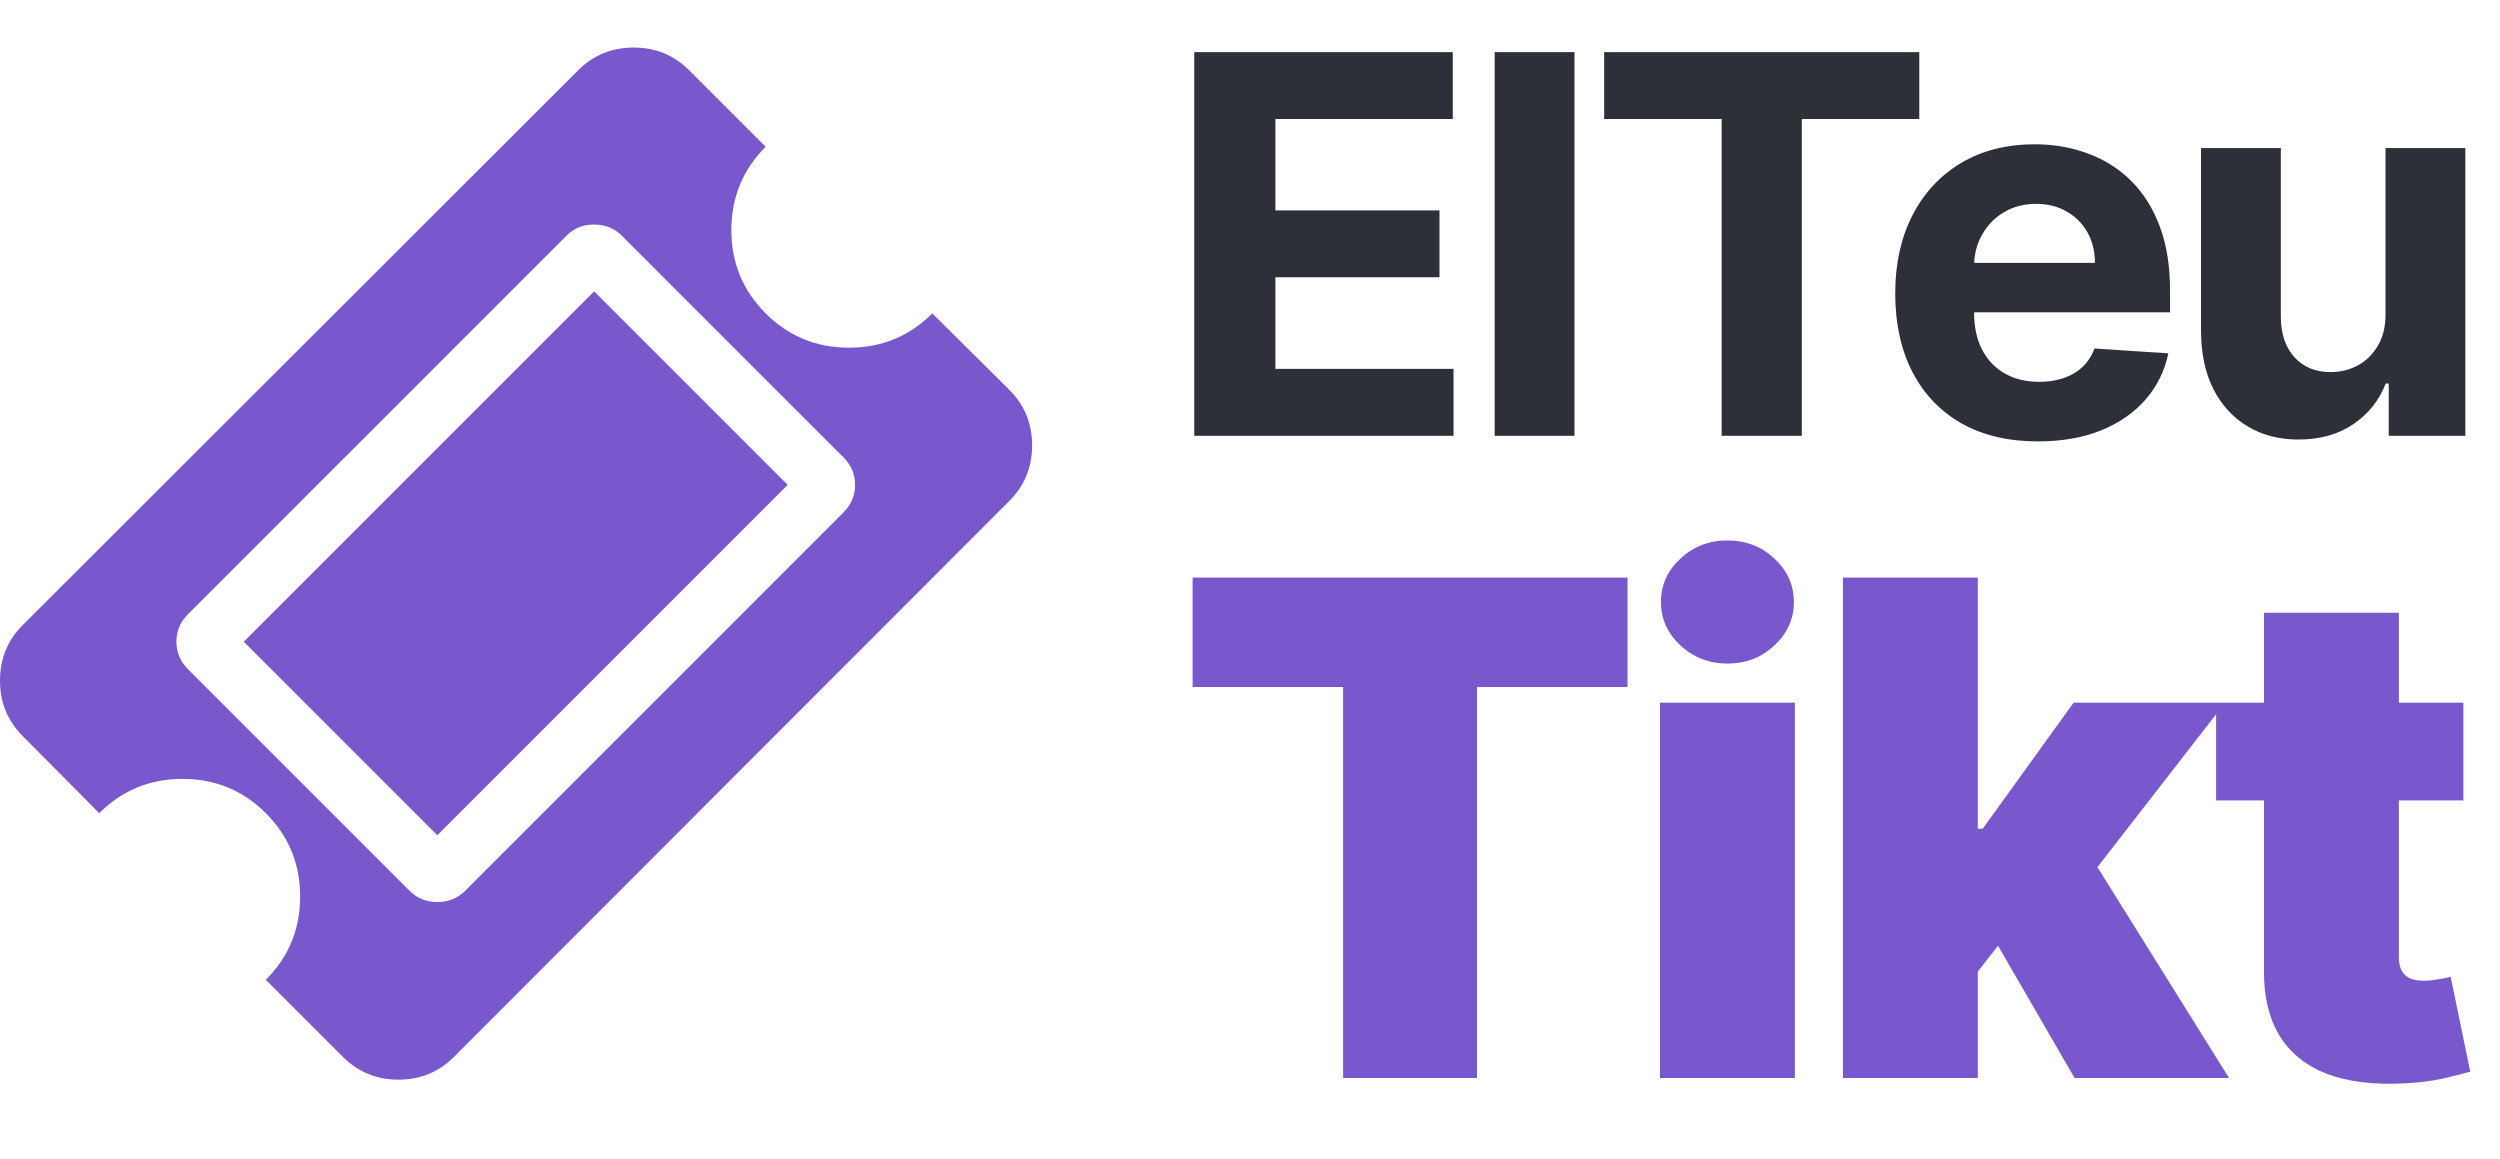
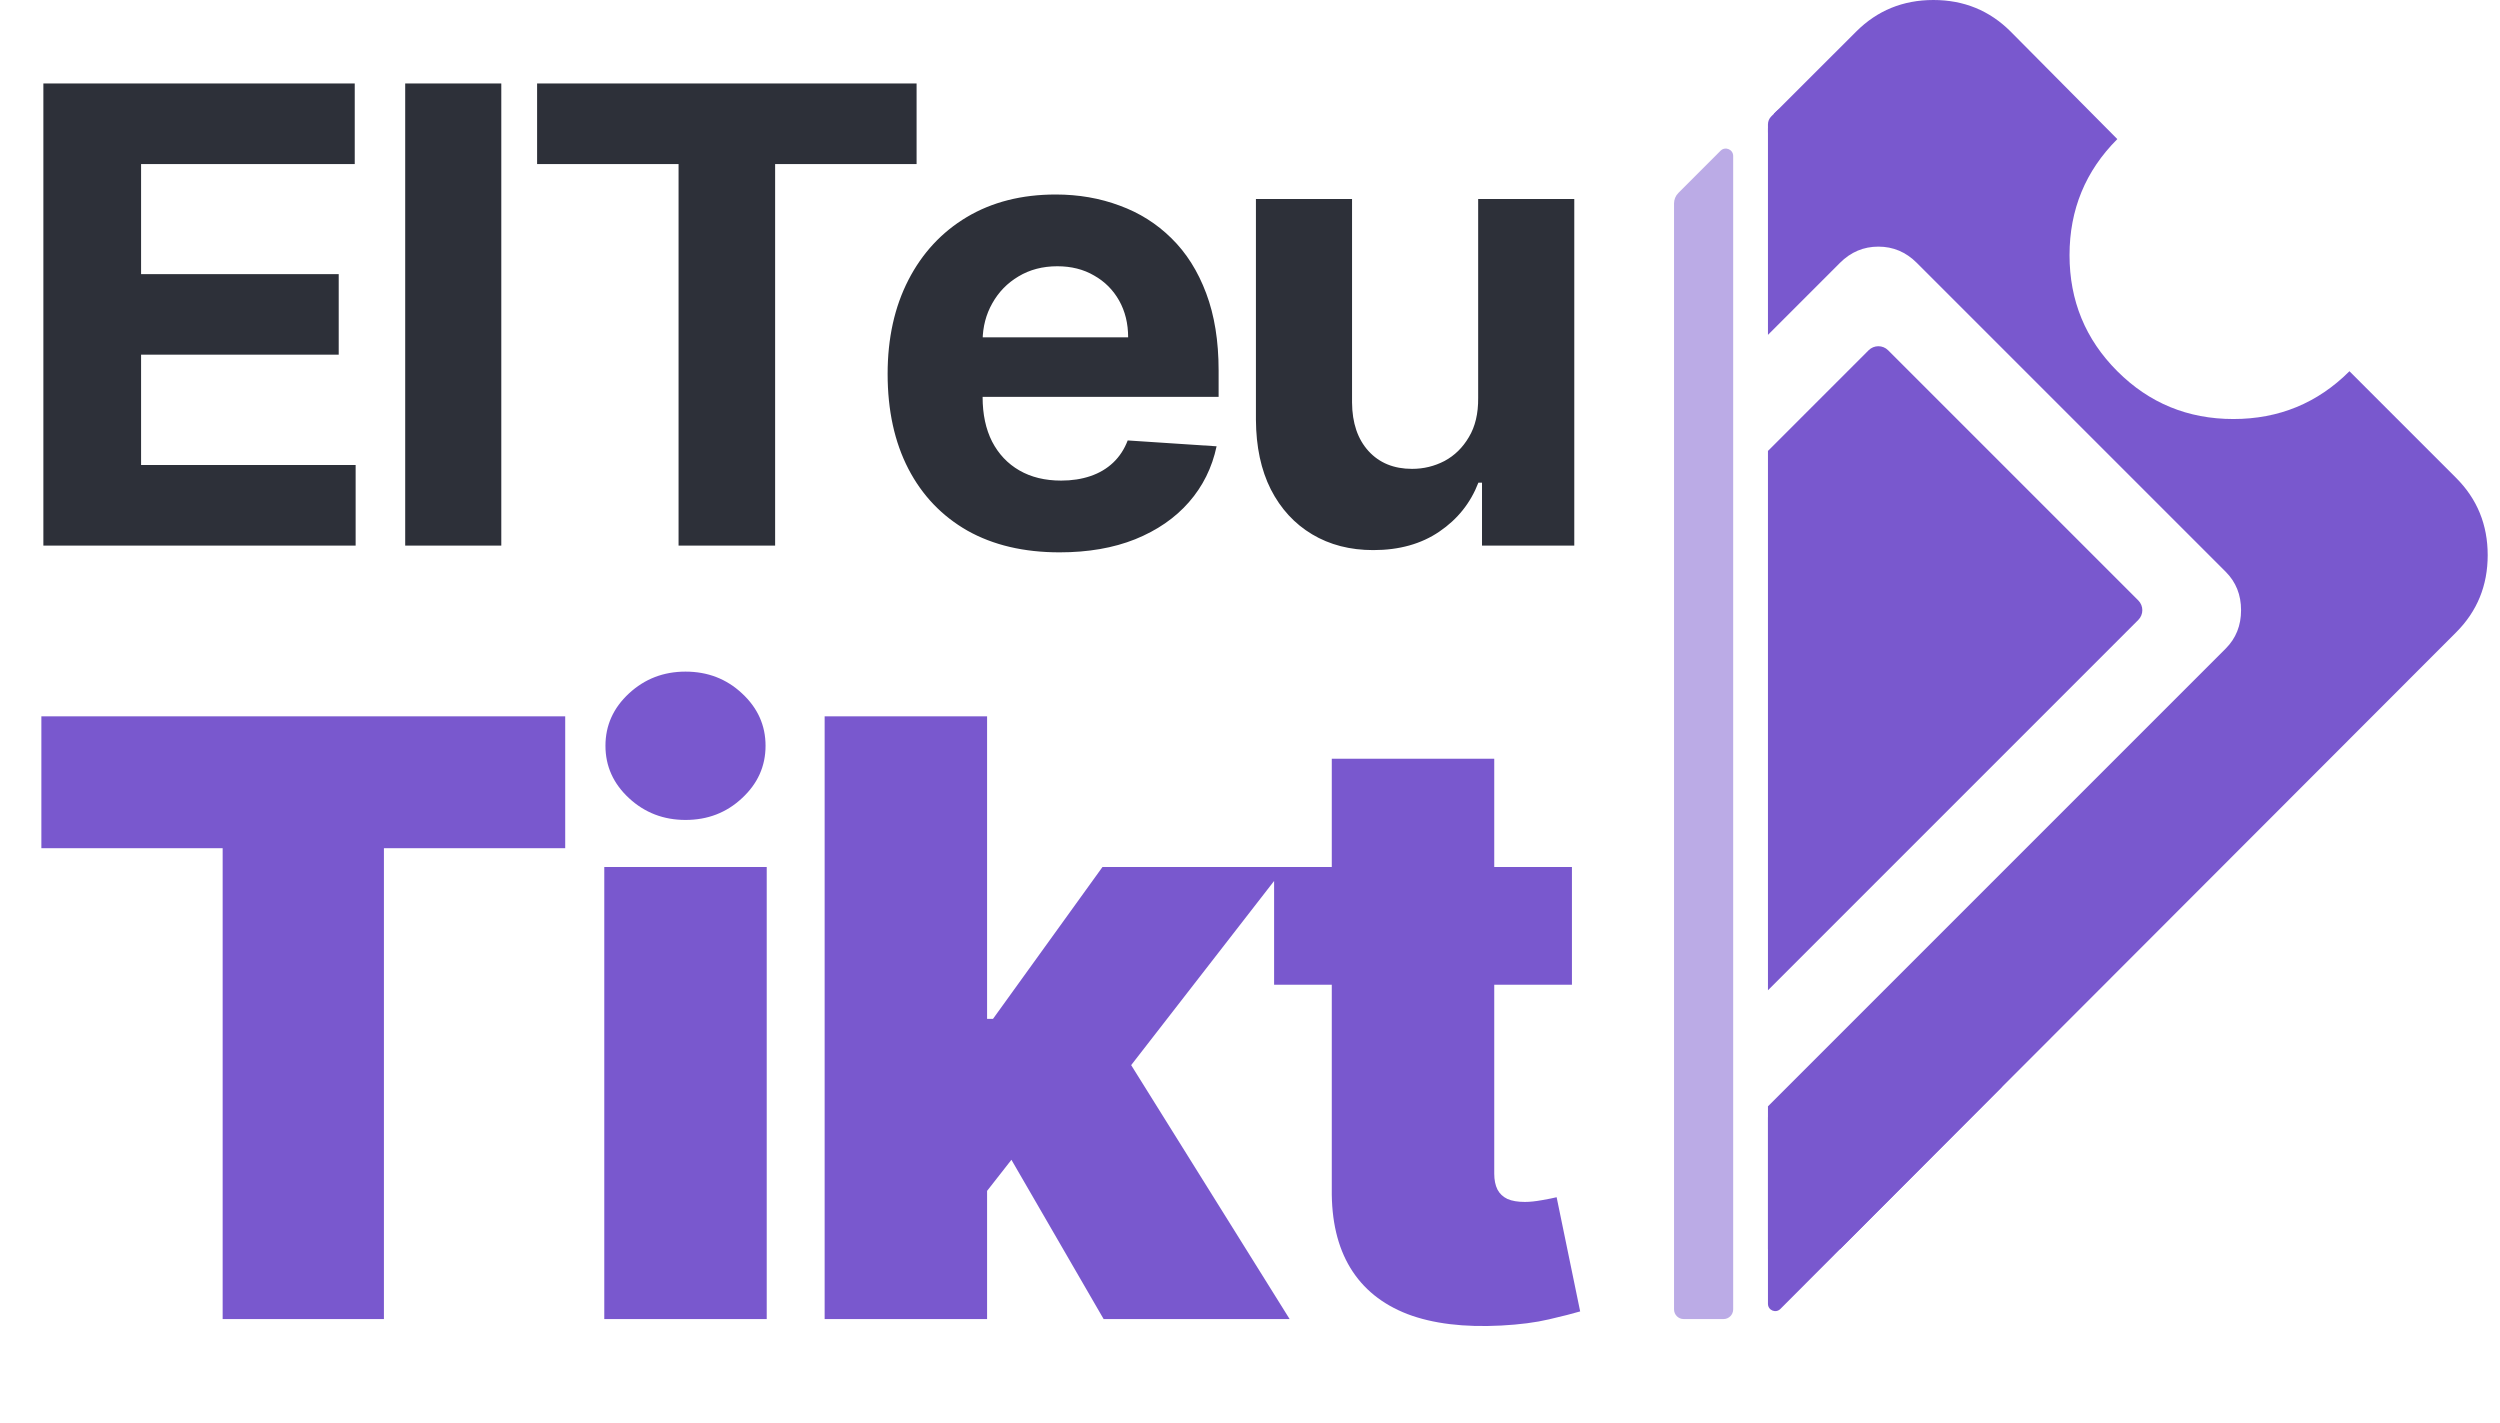
- <svg xmlns="http://www.w3.org/2000/svg" width="218" height="101" viewBox="0 0 218 101" fill="none">
-   <path d="M51.81 25.404L68.688 42.282L38.136 72.834L21.258 55.956L51.81 25.404ZM40.54 77.695L73.549 44.686C74.225 44.009 74.564 43.208 74.564 42.282C74.564 41.356 74.225 40.555 73.549 39.879L54.214 20.543C53.573 19.902 52.772 19.582 51.81 19.582C50.849 19.582 50.047 19.902 49.407 20.543L16.398 53.552C15.721 54.229 15.383 55.03 15.383 55.956C15.383 56.882 15.721 57.683 16.398 58.359L35.733 77.695C36.374 78.336 37.175 78.656 38.136 78.656C39.098 78.656 39.899 78.336 40.54 77.695ZM88.024 43.671L39.579 92.169C38.261 93.487 36.65 94.146 34.745 94.146C32.84 94.146 31.229 93.487 29.911 92.169L23.181 85.439C25.175 83.445 26.172 81.024 26.172 78.175C26.172 75.327 25.175 72.905 23.181 70.911C21.187 68.917 18.766 67.92 15.917 67.92C13.068 67.92 10.647 68.917 8.653 70.911L1.976 64.181C0.659 62.864 0 61.253 0 59.347C0 57.443 0.659 55.831 1.976 54.514L50.421 6.122C51.739 4.805 53.35 4.146 55.255 4.146C57.16 4.146 58.772 4.805 60.089 6.122L66.766 12.799C64.772 14.793 63.775 17.214 63.775 20.063C63.775 22.911 64.772 25.333 66.766 27.327C68.76 29.321 71.181 30.318 74.03 30.318C76.878 30.318 79.3 29.321 81.294 27.327L88.024 34.003C89.341 35.321 90 36.932 90 38.837C90 40.742 89.341 42.353 88.024 43.671Z" fill="#7958CE" />
-   <path d="M104.14 38V4.545H126.683V10.377H111.214V18.349H125.523V24.18H111.214V32.168H126.748V38H104.14ZM137.295 4.545V38H130.336V4.545H137.295ZM139.885 10.377V4.545H167.361V10.377H157.119V38H150.128V10.377H139.885ZM177.711 38.49C175.131 38.49 172.909 37.967 171.047 36.922C169.195 35.865 167.769 34.374 166.767 32.446C165.765 30.508 165.264 28.215 165.264 25.569C165.264 22.988 165.765 20.723 166.767 18.773C167.769 16.824 169.179 15.305 170.998 14.216C172.827 13.127 174.973 12.582 177.434 12.582C179.089 12.582 180.63 12.849 182.057 13.383C183.494 13.905 184.747 14.695 185.814 15.751C186.892 16.808 187.73 18.136 188.329 19.737C188.928 21.327 189.228 23.189 189.228 25.324V27.235H168.041V22.923H182.677C182.677 21.921 182.46 21.033 182.024 20.26C181.588 19.487 180.984 18.882 180.211 18.447C179.448 18 178.561 17.777 177.548 17.777C176.492 17.777 175.555 18.022 174.738 18.512C173.933 18.991 173.301 19.639 172.844 20.456C172.386 21.262 172.152 22.16 172.141 23.151V27.251C172.141 28.493 172.37 29.566 172.827 30.47C173.296 31.373 173.954 32.07 174.804 32.56C175.653 33.05 176.661 33.295 177.826 33.295C178.599 33.295 179.307 33.187 179.949 32.969C180.592 32.751 181.142 32.424 181.599 31.989C182.057 31.553 182.405 31.019 182.645 30.388L189.081 30.812C188.754 32.359 188.084 33.709 187.072 34.864C186.07 36.007 184.774 36.9 183.184 37.543C181.605 38.174 179.781 38.49 177.711 38.49ZM208.019 27.317V12.909H214.978V38H208.297V33.443H208.036C207.469 34.913 206.527 36.094 205.21 36.987C203.903 37.88 202.307 38.327 200.423 38.327C198.746 38.327 197.271 37.946 195.996 37.183C194.722 36.421 193.726 35.337 193.007 33.932C192.299 32.528 191.94 30.845 191.929 28.885V12.909H198.888V27.643C198.899 29.125 199.296 30.295 200.08 31.155C200.864 32.016 201.915 32.446 203.233 32.446C204.072 32.446 204.856 32.255 205.585 31.874C206.315 31.482 206.903 30.905 207.349 30.143C207.807 29.38 208.03 28.438 208.019 27.317Z" fill="#2D3039" />
-   <path d="M103.995 59.909V50.364H141.921V59.909H128.796V94H117.12V59.909H103.995ZM144.75 94V61.273H156.512V94H144.75ZM150.631 57.864C149.04 57.864 147.676 57.338 146.54 56.287C145.404 55.236 144.835 53.972 144.835 52.494C144.835 51.017 145.404 49.753 146.54 48.702C147.676 47.651 149.04 47.125 150.631 47.125C152.236 47.125 153.6 47.651 154.722 48.702C155.858 49.753 156.426 51.017 156.426 52.494C156.426 53.972 155.858 55.236 154.722 56.287C153.6 57.338 152.236 57.864 150.631 57.864ZM171.272 86.244L171.357 72.267H172.892L180.818 61.273H194.028L180.732 78.403H177.409L171.272 86.244ZM160.704 94V50.364H172.465V94H160.704ZM180.903 94L173.403 81.046L181.073 72.693L194.369 94H180.903ZM214.808 61.273V69.796H193.245V61.273H214.808ZM197.421 53.432H209.183V83.474C209.183 83.929 209.261 84.312 209.417 84.625C209.573 84.923 209.815 85.151 210.142 85.307C210.468 85.449 210.887 85.52 211.399 85.52C211.754 85.52 212.166 85.477 212.635 85.392C213.117 85.307 213.473 85.236 213.7 85.179L215.404 93.446C214.879 93.602 214.126 93.794 213.146 94.021C212.18 94.249 211.029 94.398 209.694 94.469C206.995 94.611 204.73 94.334 202.897 93.638C201.065 92.928 199.687 91.812 198.764 90.293C197.84 88.773 197.393 86.869 197.421 84.582V53.432Z" fill="#7958CE" />
+ <svg xmlns="http://www.w3.org/2000/svg" width="181" height="103" viewBox="0 0 181 103" fill="none">
+   <path fill-rule="evenodd" clip-rule="evenodd" d="M136.701 25.36L154.811 43.47C155.202 43.86 155.202 44.494 154.811 44.884L128 71.695V32.647L135.287 25.36C135.678 24.969 136.311 24.969 136.701 25.36ZM128 24.244L133.214 19.03C133.996 18.247 134.923 17.856 135.994 17.856C137.065 17.856 137.992 18.247 138.774 19.03L161.141 41.397C161.882 42.138 162.253 43.065 162.253 44.177C162.253 45.289 161.882 46.216 161.141 46.957L128 80.098V90.434H133.222C149.6 74.039 177.823 45.783 177.823 45.783C179.347 44.259 180.109 42.395 180.109 40.192C180.109 37.988 179.347 36.124 177.823 34.6L170.1 26.877C167.793 29.184 164.992 30.337 161.697 30.337C158.402 30.337 155.601 29.184 153.294 26.877C150.987 24.57 149.834 21.769 149.834 18.474C149.834 15.179 150.987 12.378 153.294 10.071L145.571 2.286C144.047 0.762 142.183 4.57764e-05 139.979 4.57764e-05C137.776 4.57764e-05 135.912 0.762 134.388 2.286L128.435 8.232C128.454 8.306 128.464 8.384 128.464 8.464C128.464 8.813 128.278 9.118 128 9.287V24.244ZM76 63.856V63.979C76 63.959 76 63.938 76 63.918C76 63.897 76 63.877 76 63.856Z" fill="#7958CE" />
+   <path d="M144.865 78.766C145.224 78.406 144.914 77.796 144.411 77.876L128.444 80.388C128.188 80.428 128 80.648 128 80.907V94.398C128 94.867 128.567 95.101 128.898 94.769L144.865 78.766Z" fill="#7958CE" />
+   <path d="M129.93 8.931C130.245 8.115 129.222 7.449 128.603 8.066L128.238 8.43C128.086 8.582 128 8.789 128 9.004L128.001 9.586C128.001 10.483 129.243 10.713 129.566 9.876L129.93 8.931Z" fill="#7958CE" />
+   <path d="M121.2 14.728C121.2 14.444 121.313 14.172 121.513 13.971L124.568 10.914C124.906 10.577 125.482 10.816 125.482 11.293V94.8C125.482 95.187 125.169 95.5 124.782 95.5H121.9C121.513 95.5 121.2 95.187 121.2 94.8V14.728Z" fill="#7958CE" fill-opacity="0.5" />
+   <path d="M3.14 39.5V6.045H25.683V11.877H10.214V19.849H24.523V25.68H10.214V33.668H25.748V39.5H3.14ZM36.294 6.045V39.5H29.336V6.045H36.294ZM38.886 11.877V6.045H66.361V11.877H56.119V39.5H49.128V11.877H38.886ZM76.712 39.99C74.13 39.99 71.909 39.467 70.047 38.422C68.195 37.365 66.769 35.874 65.767 33.946C64.765 32.008 64.264 29.715 64.264 27.069C64.264 24.488 64.765 22.223 65.767 20.273C66.769 18.324 68.179 16.805 69.998 15.716C71.827 14.627 73.973 14.082 76.434 14.082C78.089 14.082 79.63 14.349 81.057 14.883C82.494 15.405 83.746 16.195 84.814 17.251C85.892 18.308 86.73 19.636 87.329 21.237C87.928 22.827 88.228 24.689 88.228 26.824V28.735H67.041V24.423H81.677C81.677 23.421 81.46 22.533 81.024 21.76C80.588 20.987 79.984 20.382 79.211 19.947C78.448 19.5 77.561 19.277 76.548 19.277C75.492 19.277 74.555 19.522 73.739 20.012C72.933 20.491 72.301 21.139 71.844 21.956C71.386 22.762 71.152 23.66 71.141 24.651V28.751C71.141 29.993 71.37 31.066 71.827 31.97C72.296 32.873 72.954 33.57 73.804 34.06C74.653 34.55 75.661 34.795 76.826 34.795C77.599 34.795 78.307 34.687 78.949 34.469C79.592 34.251 80.142 33.924 80.599 33.489C81.057 33.053 81.405 32.519 81.645 31.888L88.081 32.312C87.754 33.859 87.084 35.209 86.072 36.364C85.07 37.507 83.774 38.4 82.184 39.043C80.605 39.674 78.781 39.99 76.712 39.99ZM107.019 28.817V14.409H113.978V39.5H107.297V34.943H107.036C106.469 36.413 105.527 37.594 104.21 38.487C102.903 39.38 101.307 39.827 99.423 39.827C97.746 39.827 96.271 39.446 94.996 38.683C93.722 37.921 92.726 36.837 92.007 35.432C91.299 34.028 90.94 32.345 90.929 30.385V14.409H97.888V29.143C97.899 30.625 98.296 31.795 99.08 32.656C99.864 33.516 100.915 33.946 102.233 33.946C103.072 33.946 103.856 33.755 104.585 33.374C105.315 32.982 105.903 32.405 106.349 31.643C106.807 30.88 107.03 29.938 107.019 28.817Z" fill="#2D3039" />
+   <path d="M2.995 61.409V51.864H40.921V61.409H27.796V95.5H16.12V61.409H2.995ZM43.75 95.5V62.773H55.511V95.5H43.75ZM49.631 59.364C48.04 59.364 46.676 58.838 45.54 57.787C44.404 56.736 43.835 55.472 43.835 53.994C43.835 52.517 44.404 51.253 45.54 50.202C46.676 49.151 48.04 48.625 49.631 48.625C51.236 48.625 52.6 49.151 53.722 50.202C54.858 51.253 55.426 52.517 55.426 53.994C55.426 55.472 54.858 56.736 53.722 57.787C52.6 58.838 51.236 59.364 49.631 59.364ZM70.272 87.744L70.358 73.767H71.892L79.818 62.773H93.028L79.733 79.903H76.409L70.272 87.744ZM59.704 95.5V51.864H71.465V95.5H59.704ZM79.903 95.5L72.403 82.546L80.073 74.193L93.369 95.5H79.903ZM113.808 62.773V71.296H92.245V62.773H113.808ZM96.421 54.932H108.183V84.974C108.183 85.429 108.261 85.812 108.417 86.125C108.573 86.423 108.815 86.651 109.142 86.807C109.468 86.949 109.887 87.02 110.399 87.02C110.754 87.02 111.166 86.977 111.635 86.892C112.117 86.807 112.473 86.736 112.7 86.679L114.404 94.946C113.879 95.102 113.126 95.294 112.146 95.521C111.18 95.749 110.029 95.898 108.694 95.969C105.995 96.111 103.73 95.834 101.897 95.138C100.065 94.428 98.687 93.312 97.764 91.793C96.841 90.273 96.393 88.369 96.421 86.082V54.932Z" fill="#7958CE" />
</svg>
